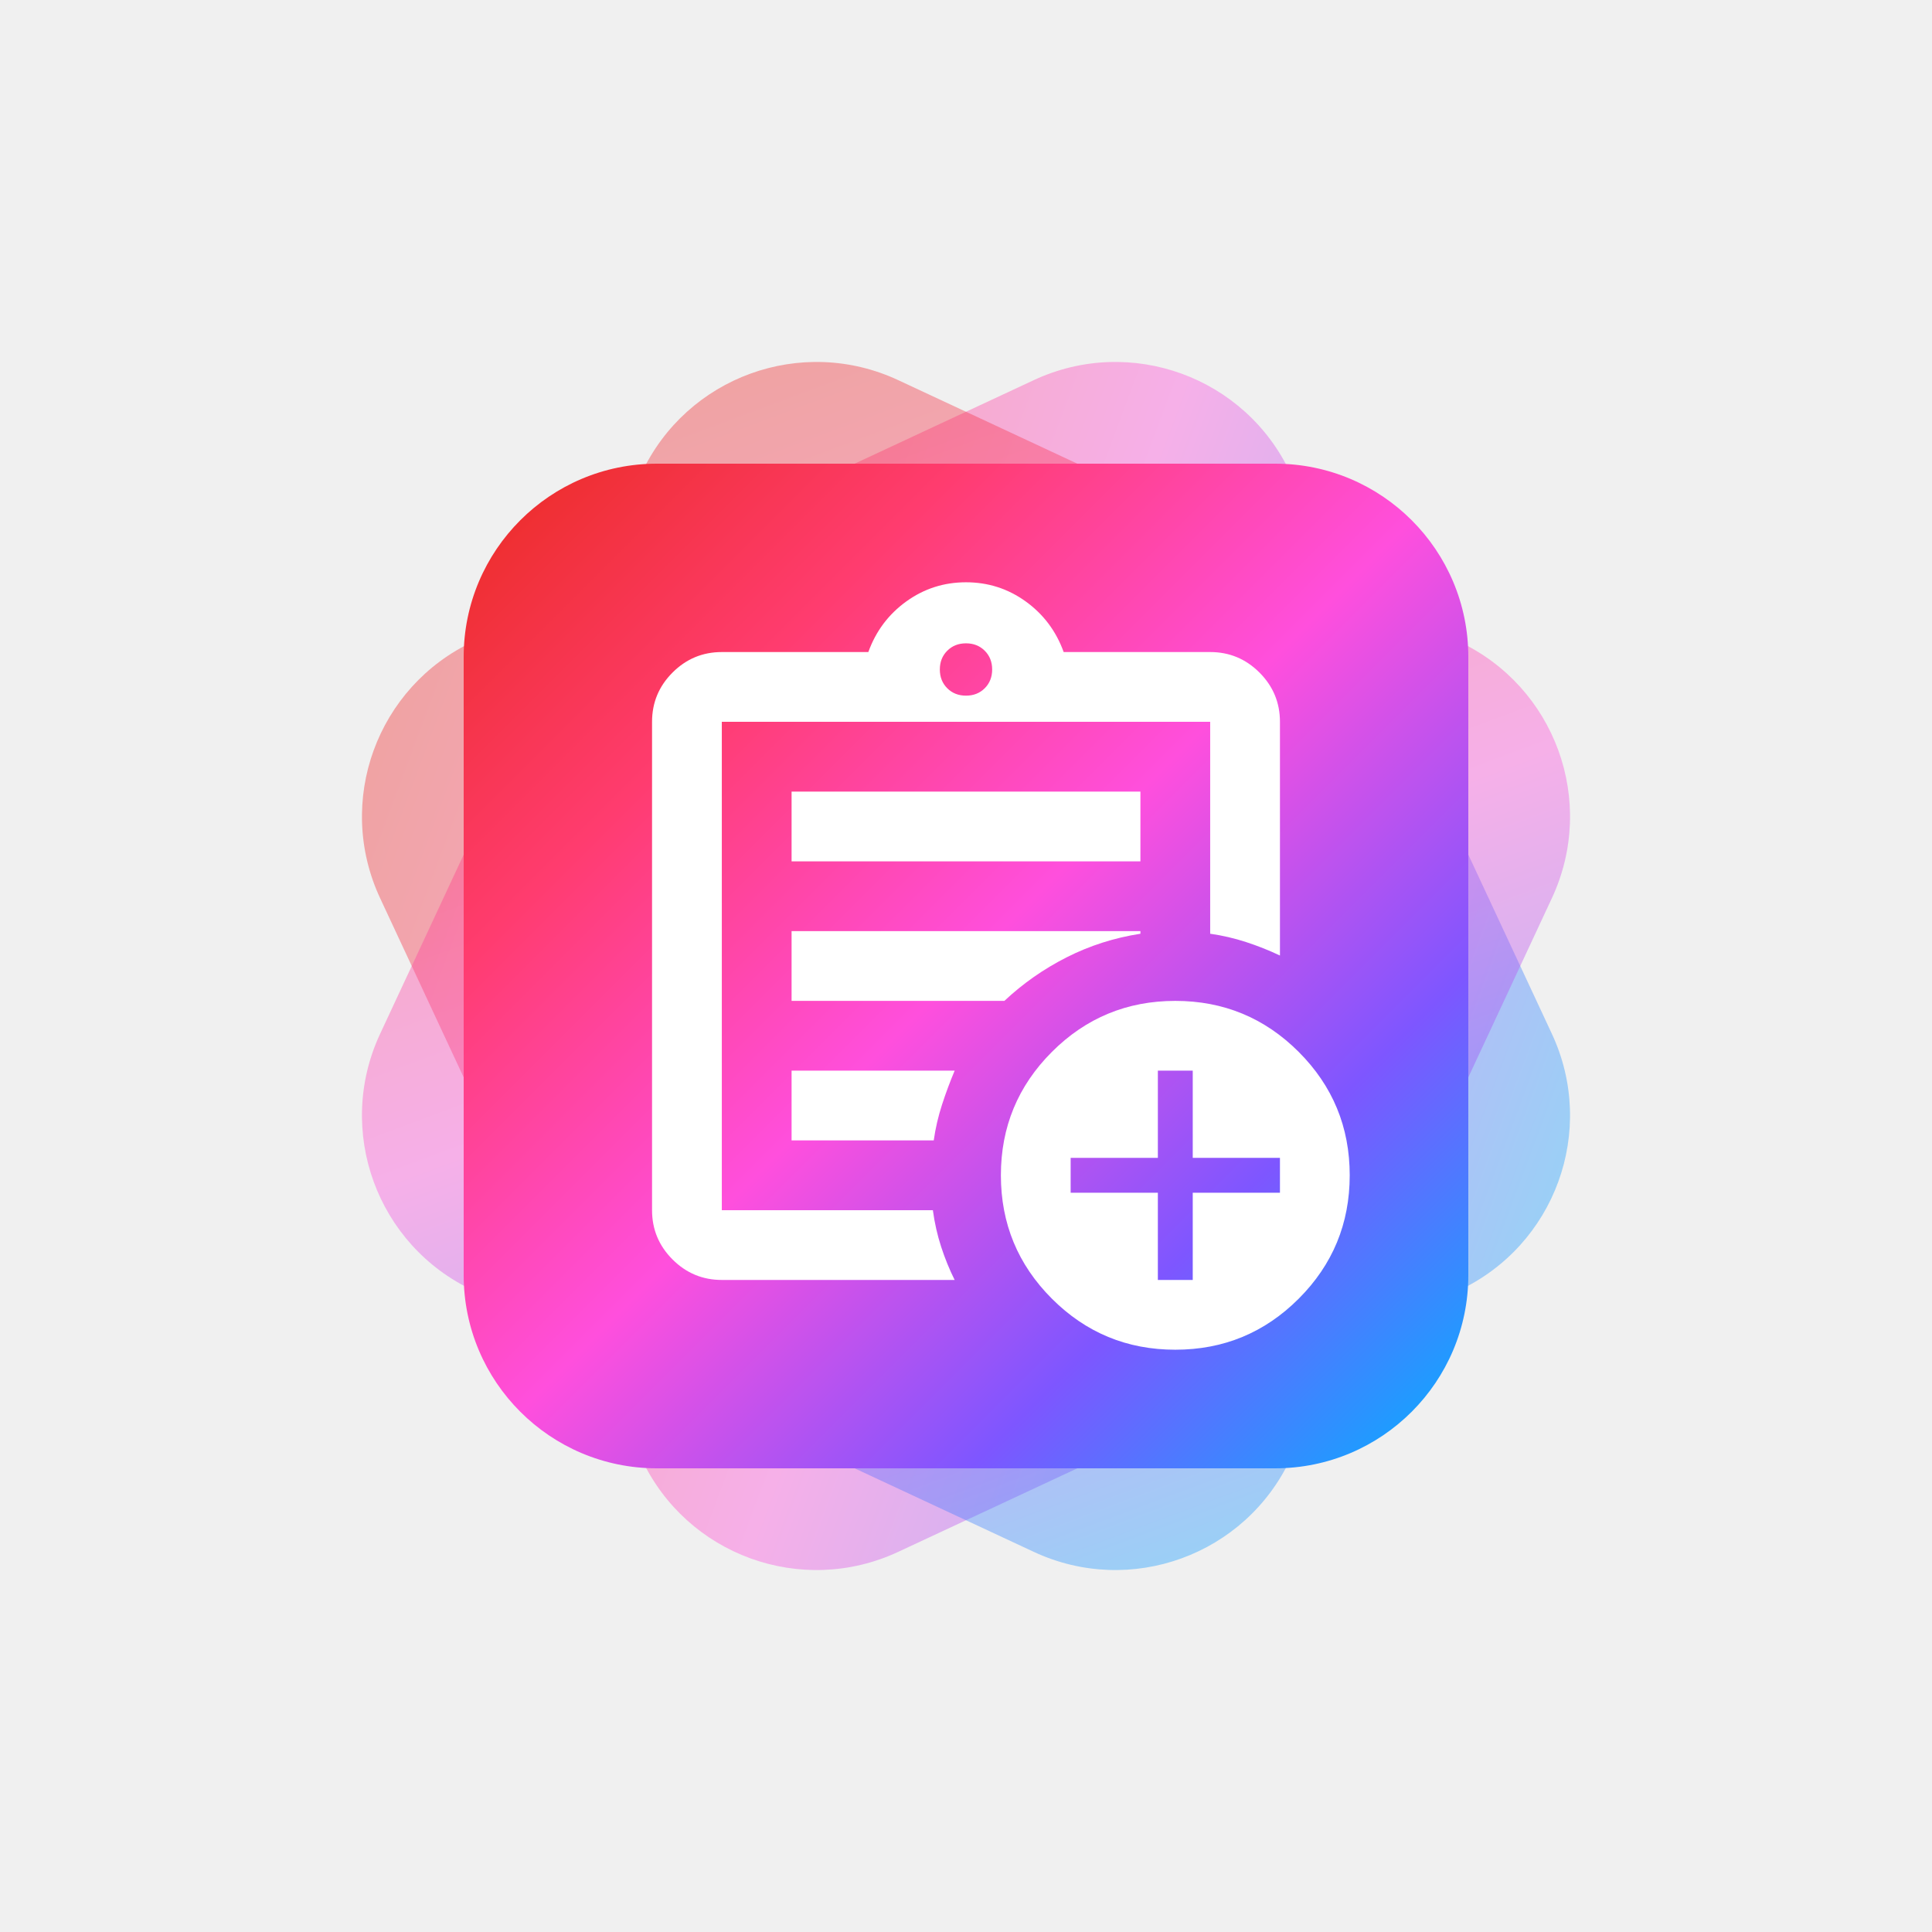
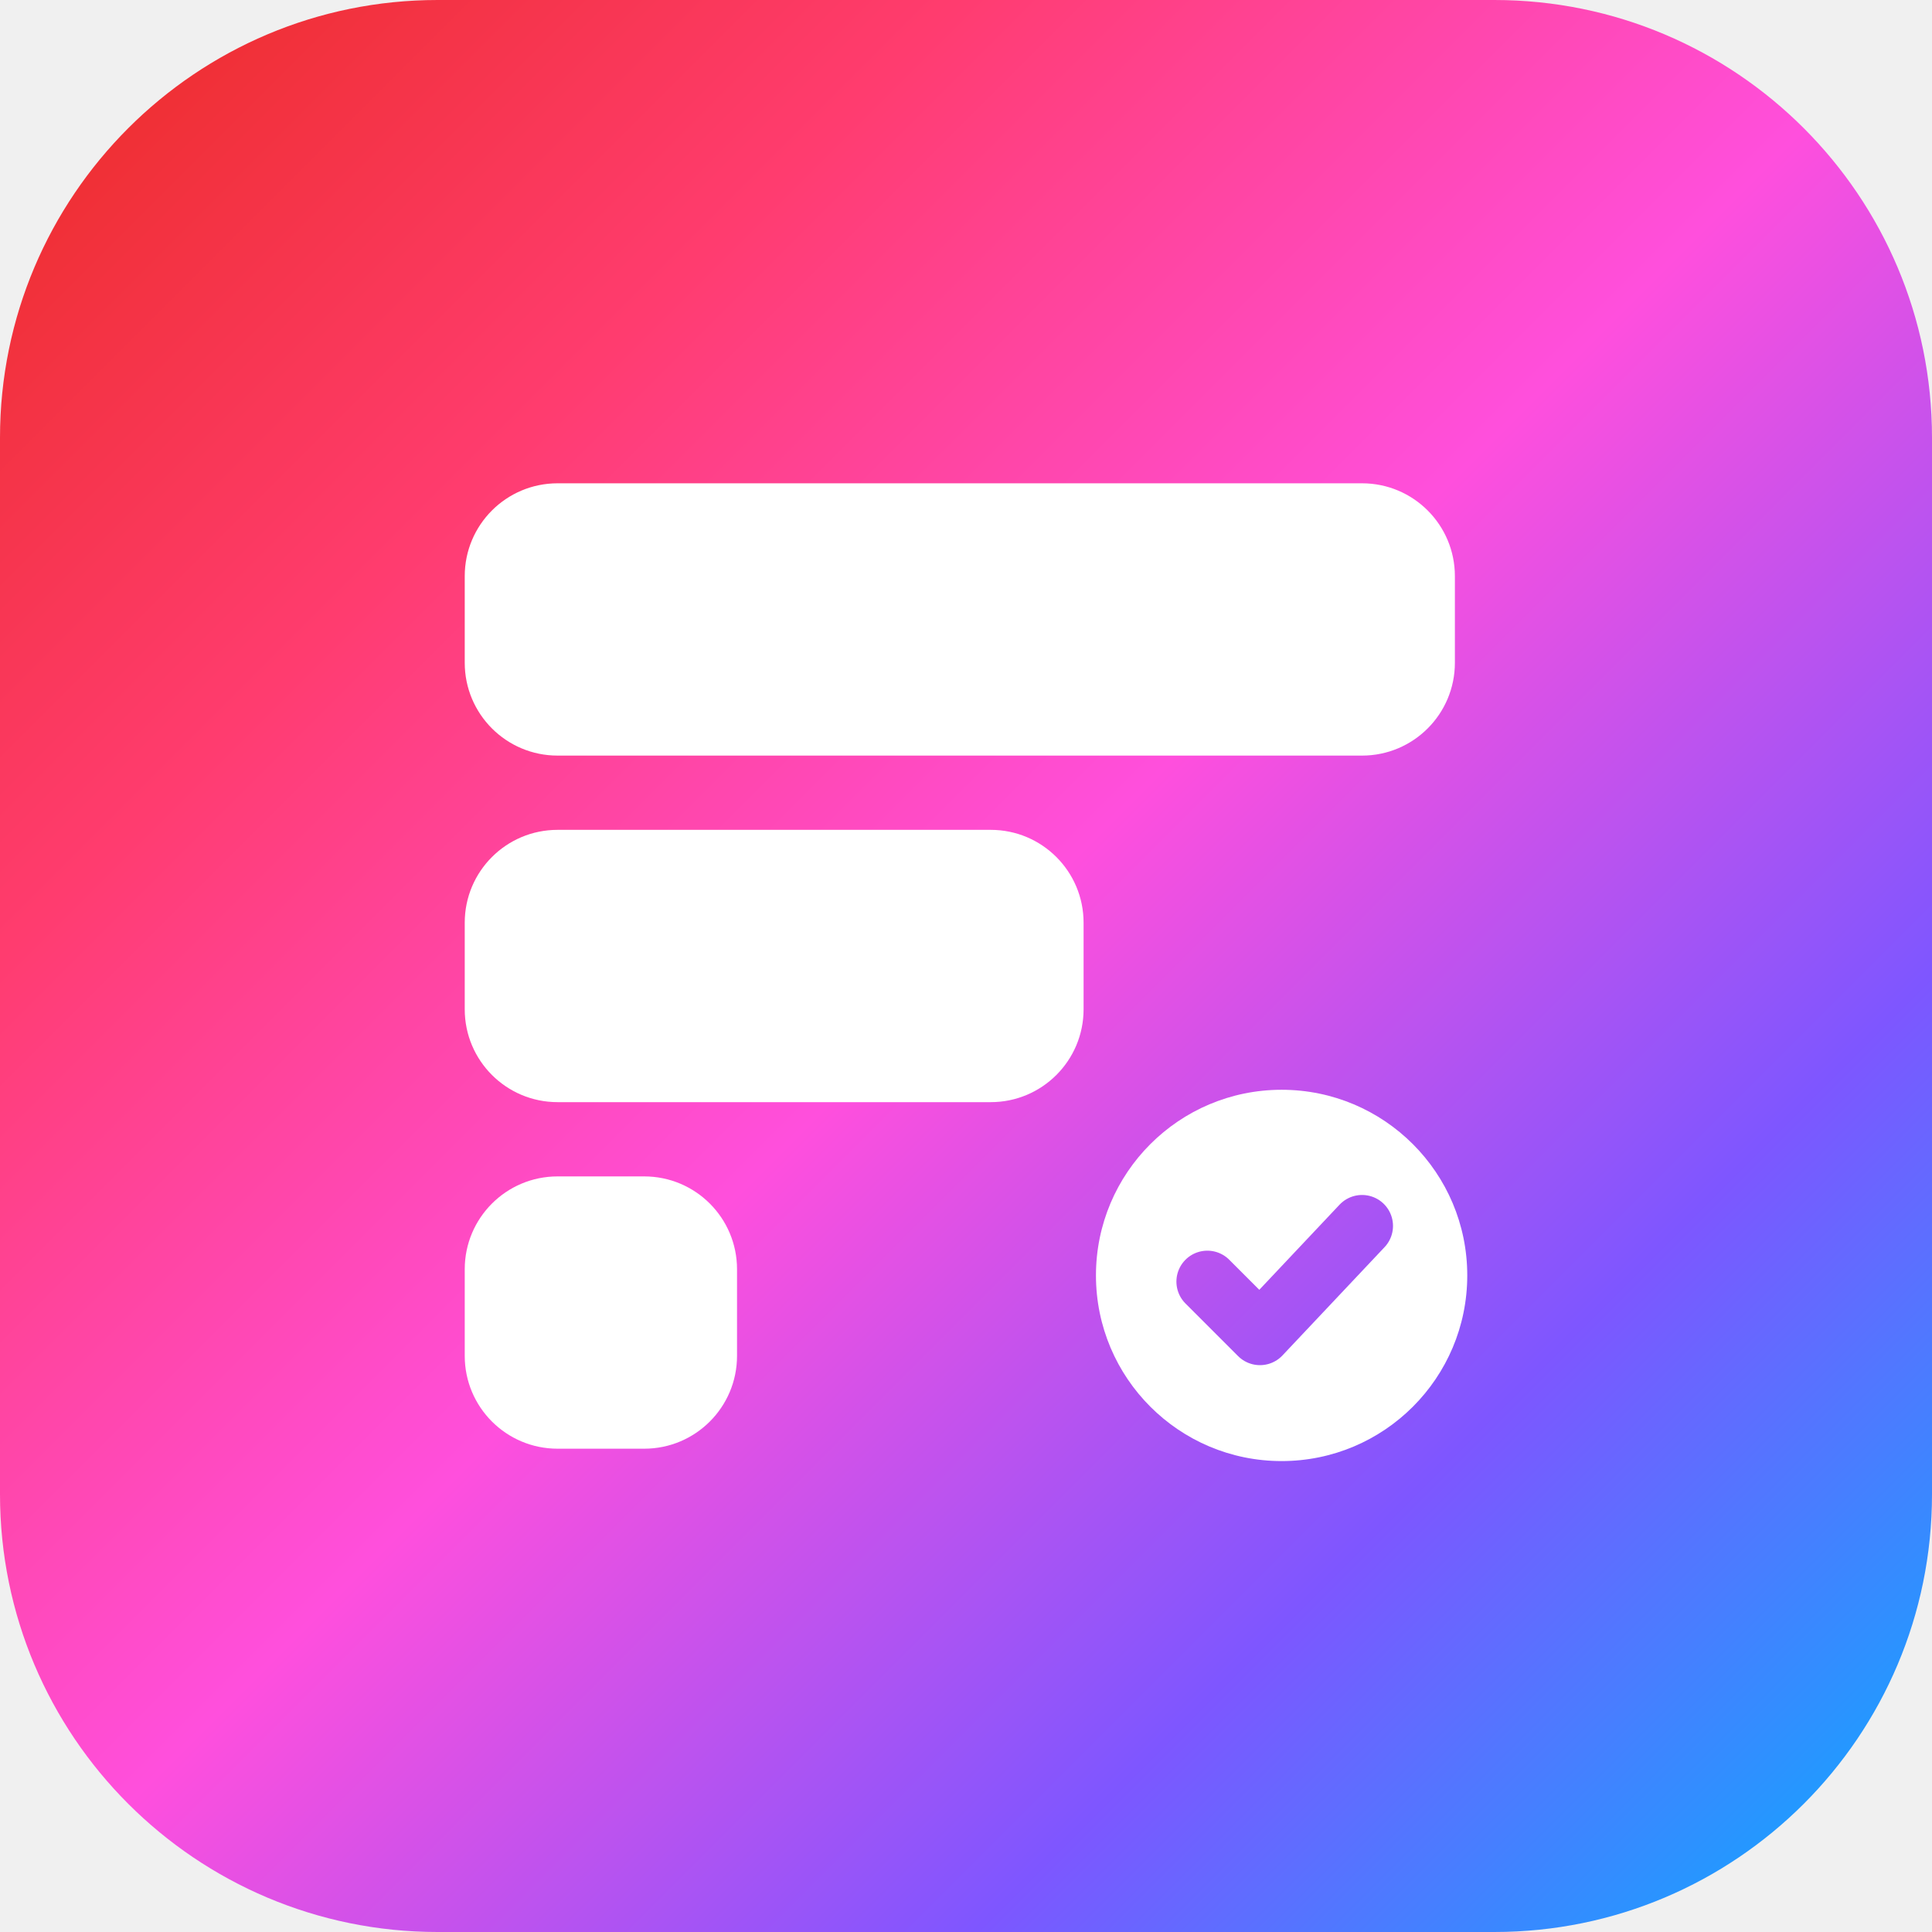
- <svg xmlns="http://www.w3.org/2000/svg" viewBox="50 50 300 300" width="300" height="300">
+ <svg xmlns="http://www.w3.org/2000/svg" viewBox="0 0 256 256" width="256" height="256">
  <defs>
-     <linearGradient id="dbw" x1="0%" y1="0%" x2="100%" y2="100%">
+     <linearGradient id="g" x1="0%" y1="0%" x2="100%" y2="100%">
      <stop offset="0%" stop-color="#ea2b1f" />
      <stop offset="25%" stop-color="#ff3c6f" />
      <stop offset="50%" stop-color="#ff4fdd" />
      <stop offset="75%" stop-color="#7e56ff" />
      <stop offset="100%" stop-color="#00b2ff" />
    </linearGradient>
+     <mask id="t" maskUnits="userSpaceOnUse" x="0" y="0" width="256" height="256">
+       <rect width="256" height="256" fill="#fff" />
+       <path d="M168 181 L176.5 189.5 L193 172" fill="none" stroke="#000" stroke-width="10" stroke-linecap="round" stroke-linejoin="round" />
+     </mask>
  </defs>
-   <g transform="translate(200 200)">
-     <rect x="-78" y="-78" width="156" height="156" rx="30" transform="rotate(-25)" fill="url(#dbw)" opacity="0.4" />
-     <rect x="-78" y="-78" width="156" height="156" rx="30" transform="rotate(25)" fill="url(#dbw)" opacity="0.4" />
-     <rect x="-78" y="-78" width="156" height="156" rx="30" fill="url(#dbw)" />
+   <rect width="256" height="256" rx="58" fill="url(#g)" />
+   <g transform="translate(128 128) scale(0.82) translate(-129 -130)" fill="#fff">
+     <rect x="48" y="52" width="160" height="44" rx="15" />
+     <rect x="48" y="108" width="100" height="44" rx="15" />
+     <rect x="48" y="164" width="44" height="44" rx="15" />
+     <circle cx="180" cy="180" r="30" mask="url(#t)" />
  </g>
-   <svg x="135" y="135" width="130" height="130" viewBox="0 -960 960 960">
-     <path fill="#fff" d="M200-120q-33 0-56.5-23.5T120-200v-560q0-33 23.5-56.5T200-840h168q13-36 43.5-58t68.5-22q38 0 68.5 22t43.5 58h168q33 0 56.5 23.5T840-760v268q-19-9-39-15.5t-41-9.5v-243H200v560h242q3 22 9.5 42t15.5 38H200Zm0-120v40-560 243-3 280Zm80-40h163q3-21 9.5-41t14.5-39H280v80Zm0-160h244q32-30 71.5-50t84.5-27v-3H280v80Zm0-160h400v-80H280v80Zm221.5-198.5Q510-807 510-820t-8.5-21.5Q493-850 480-850t-21.5 8.5Q450-833 450-820t8.5 21.5Q467-790 480-790t21.5-8.5ZM720-40q-83 0-141.5-58.5T520-240q0-83 58.5-141.5T720-440q83 0 141.5 58.5T920-240q0 83-58.5 141.5T720-40Zm-20-80h40v-100h100v-40H740v-100h-40v100H600v40h100v100Z" />
-   </svg>
</svg>
